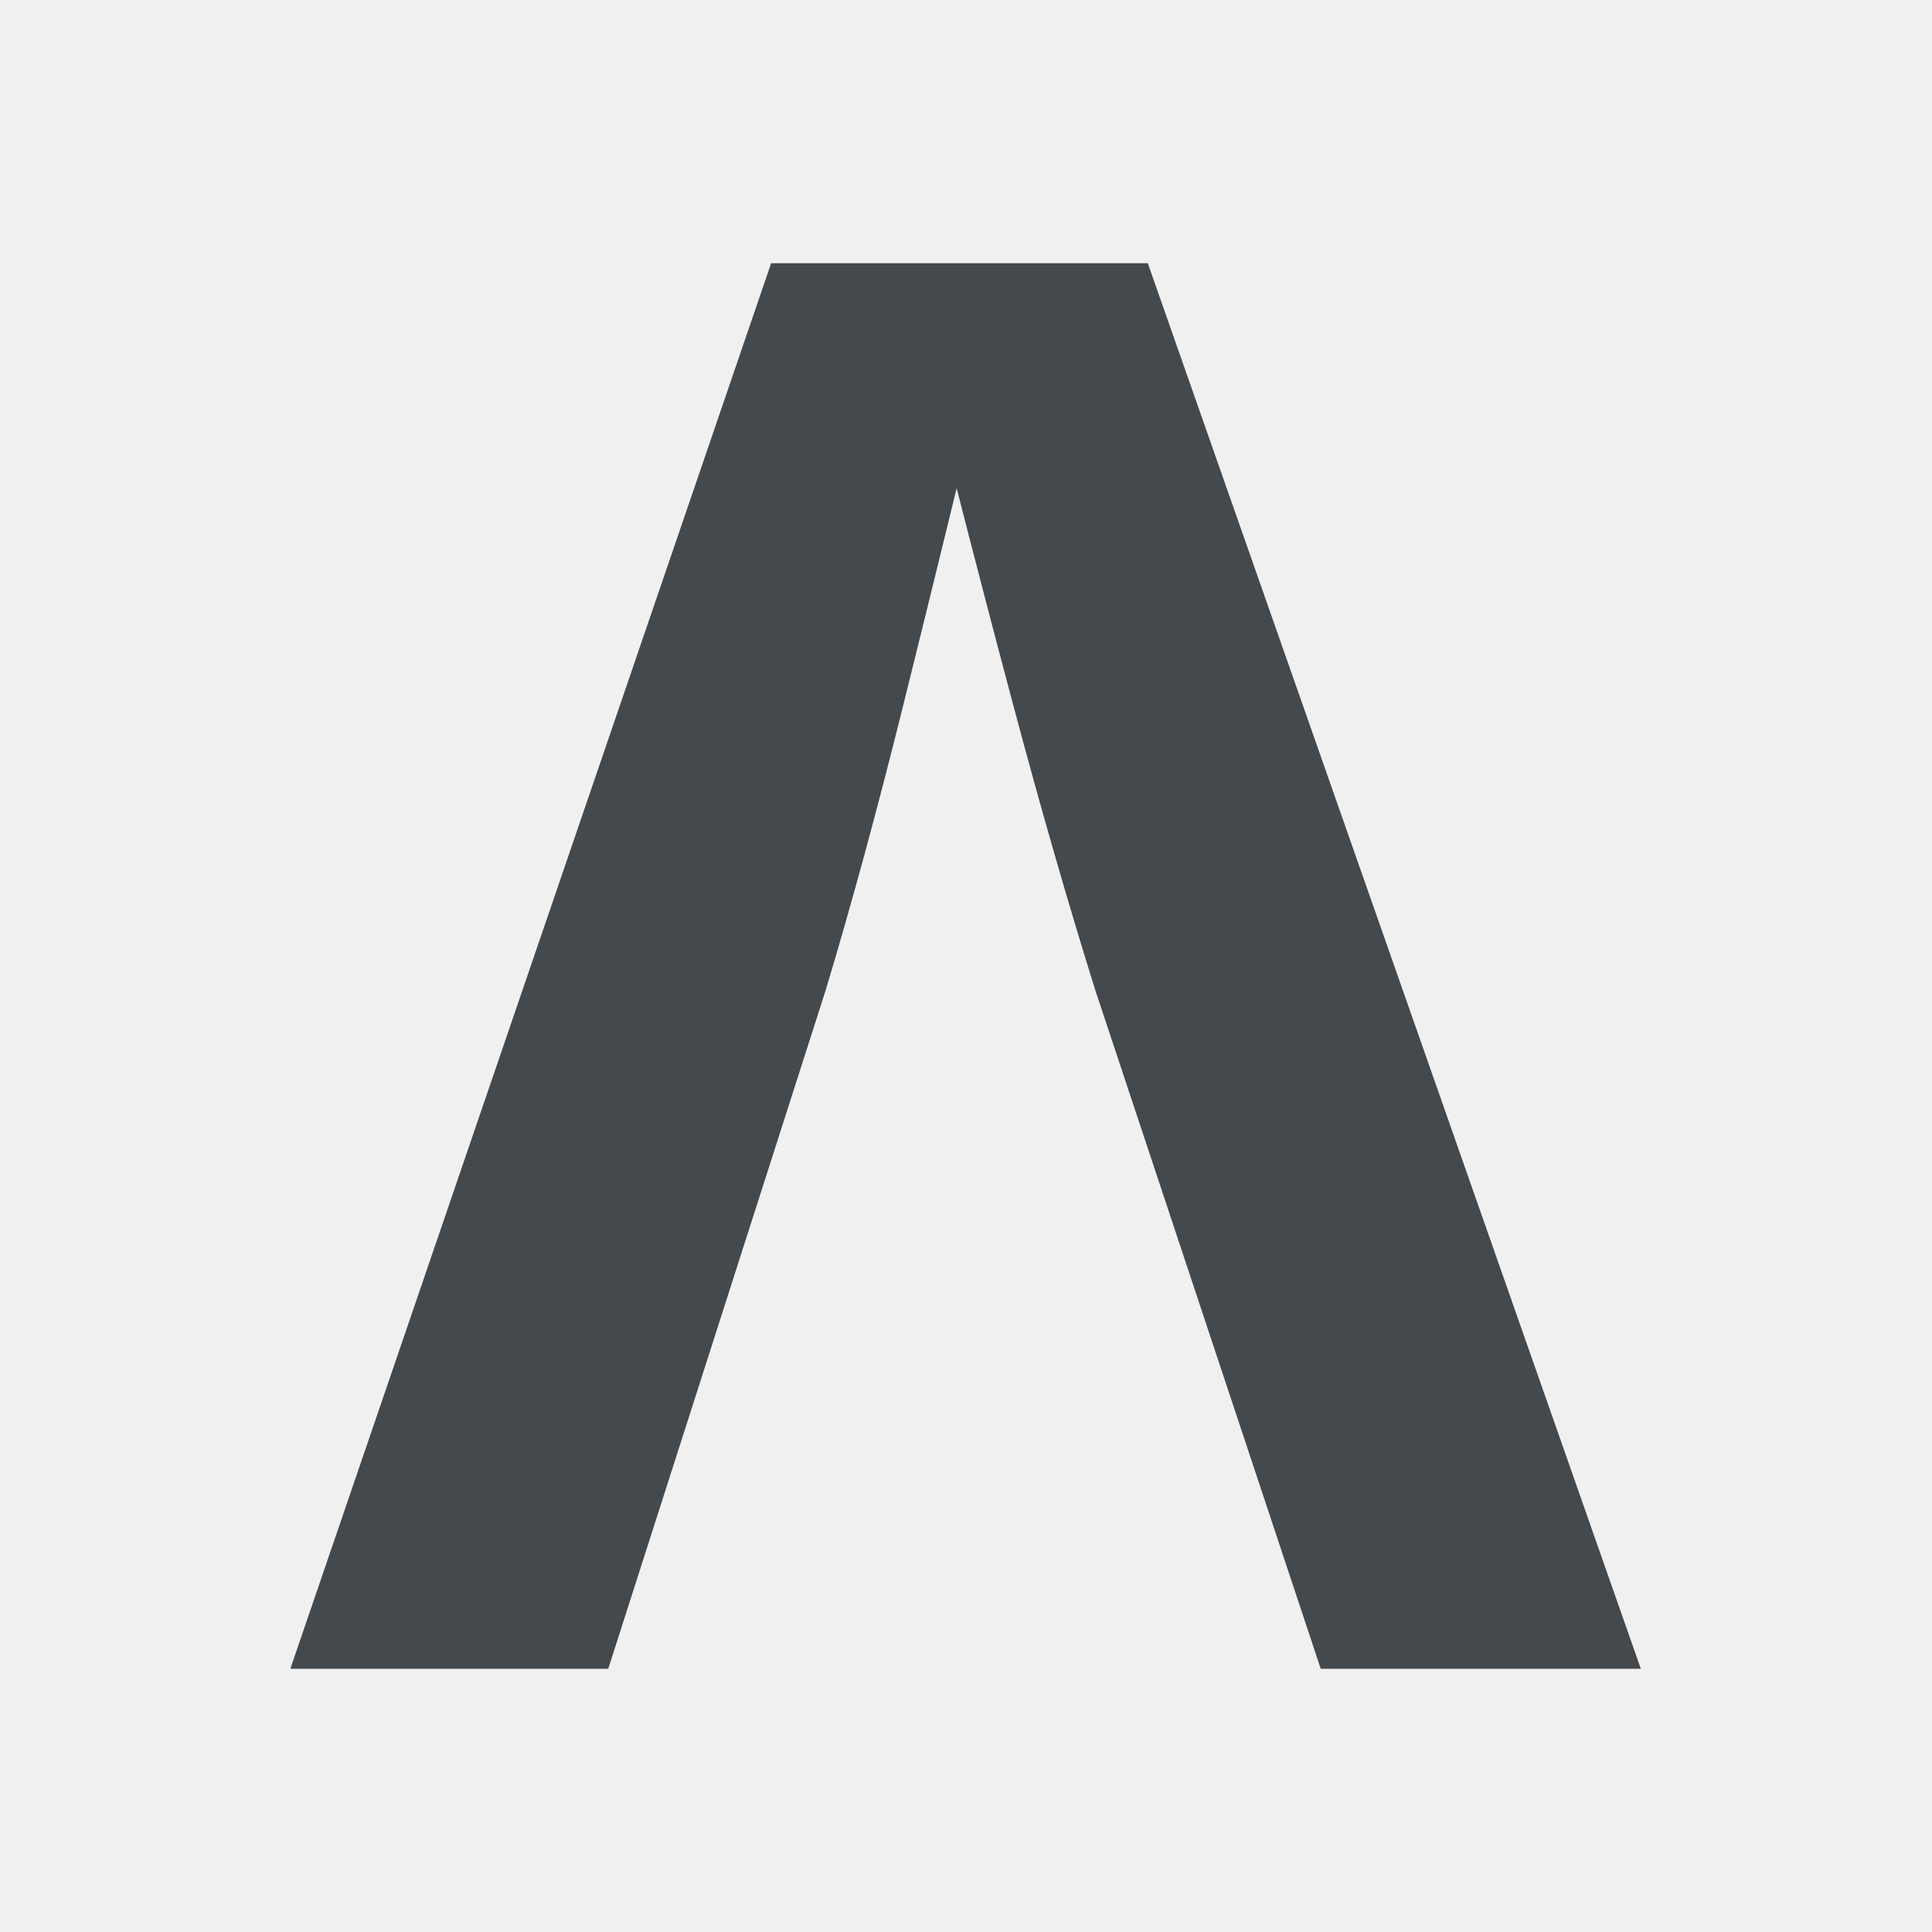
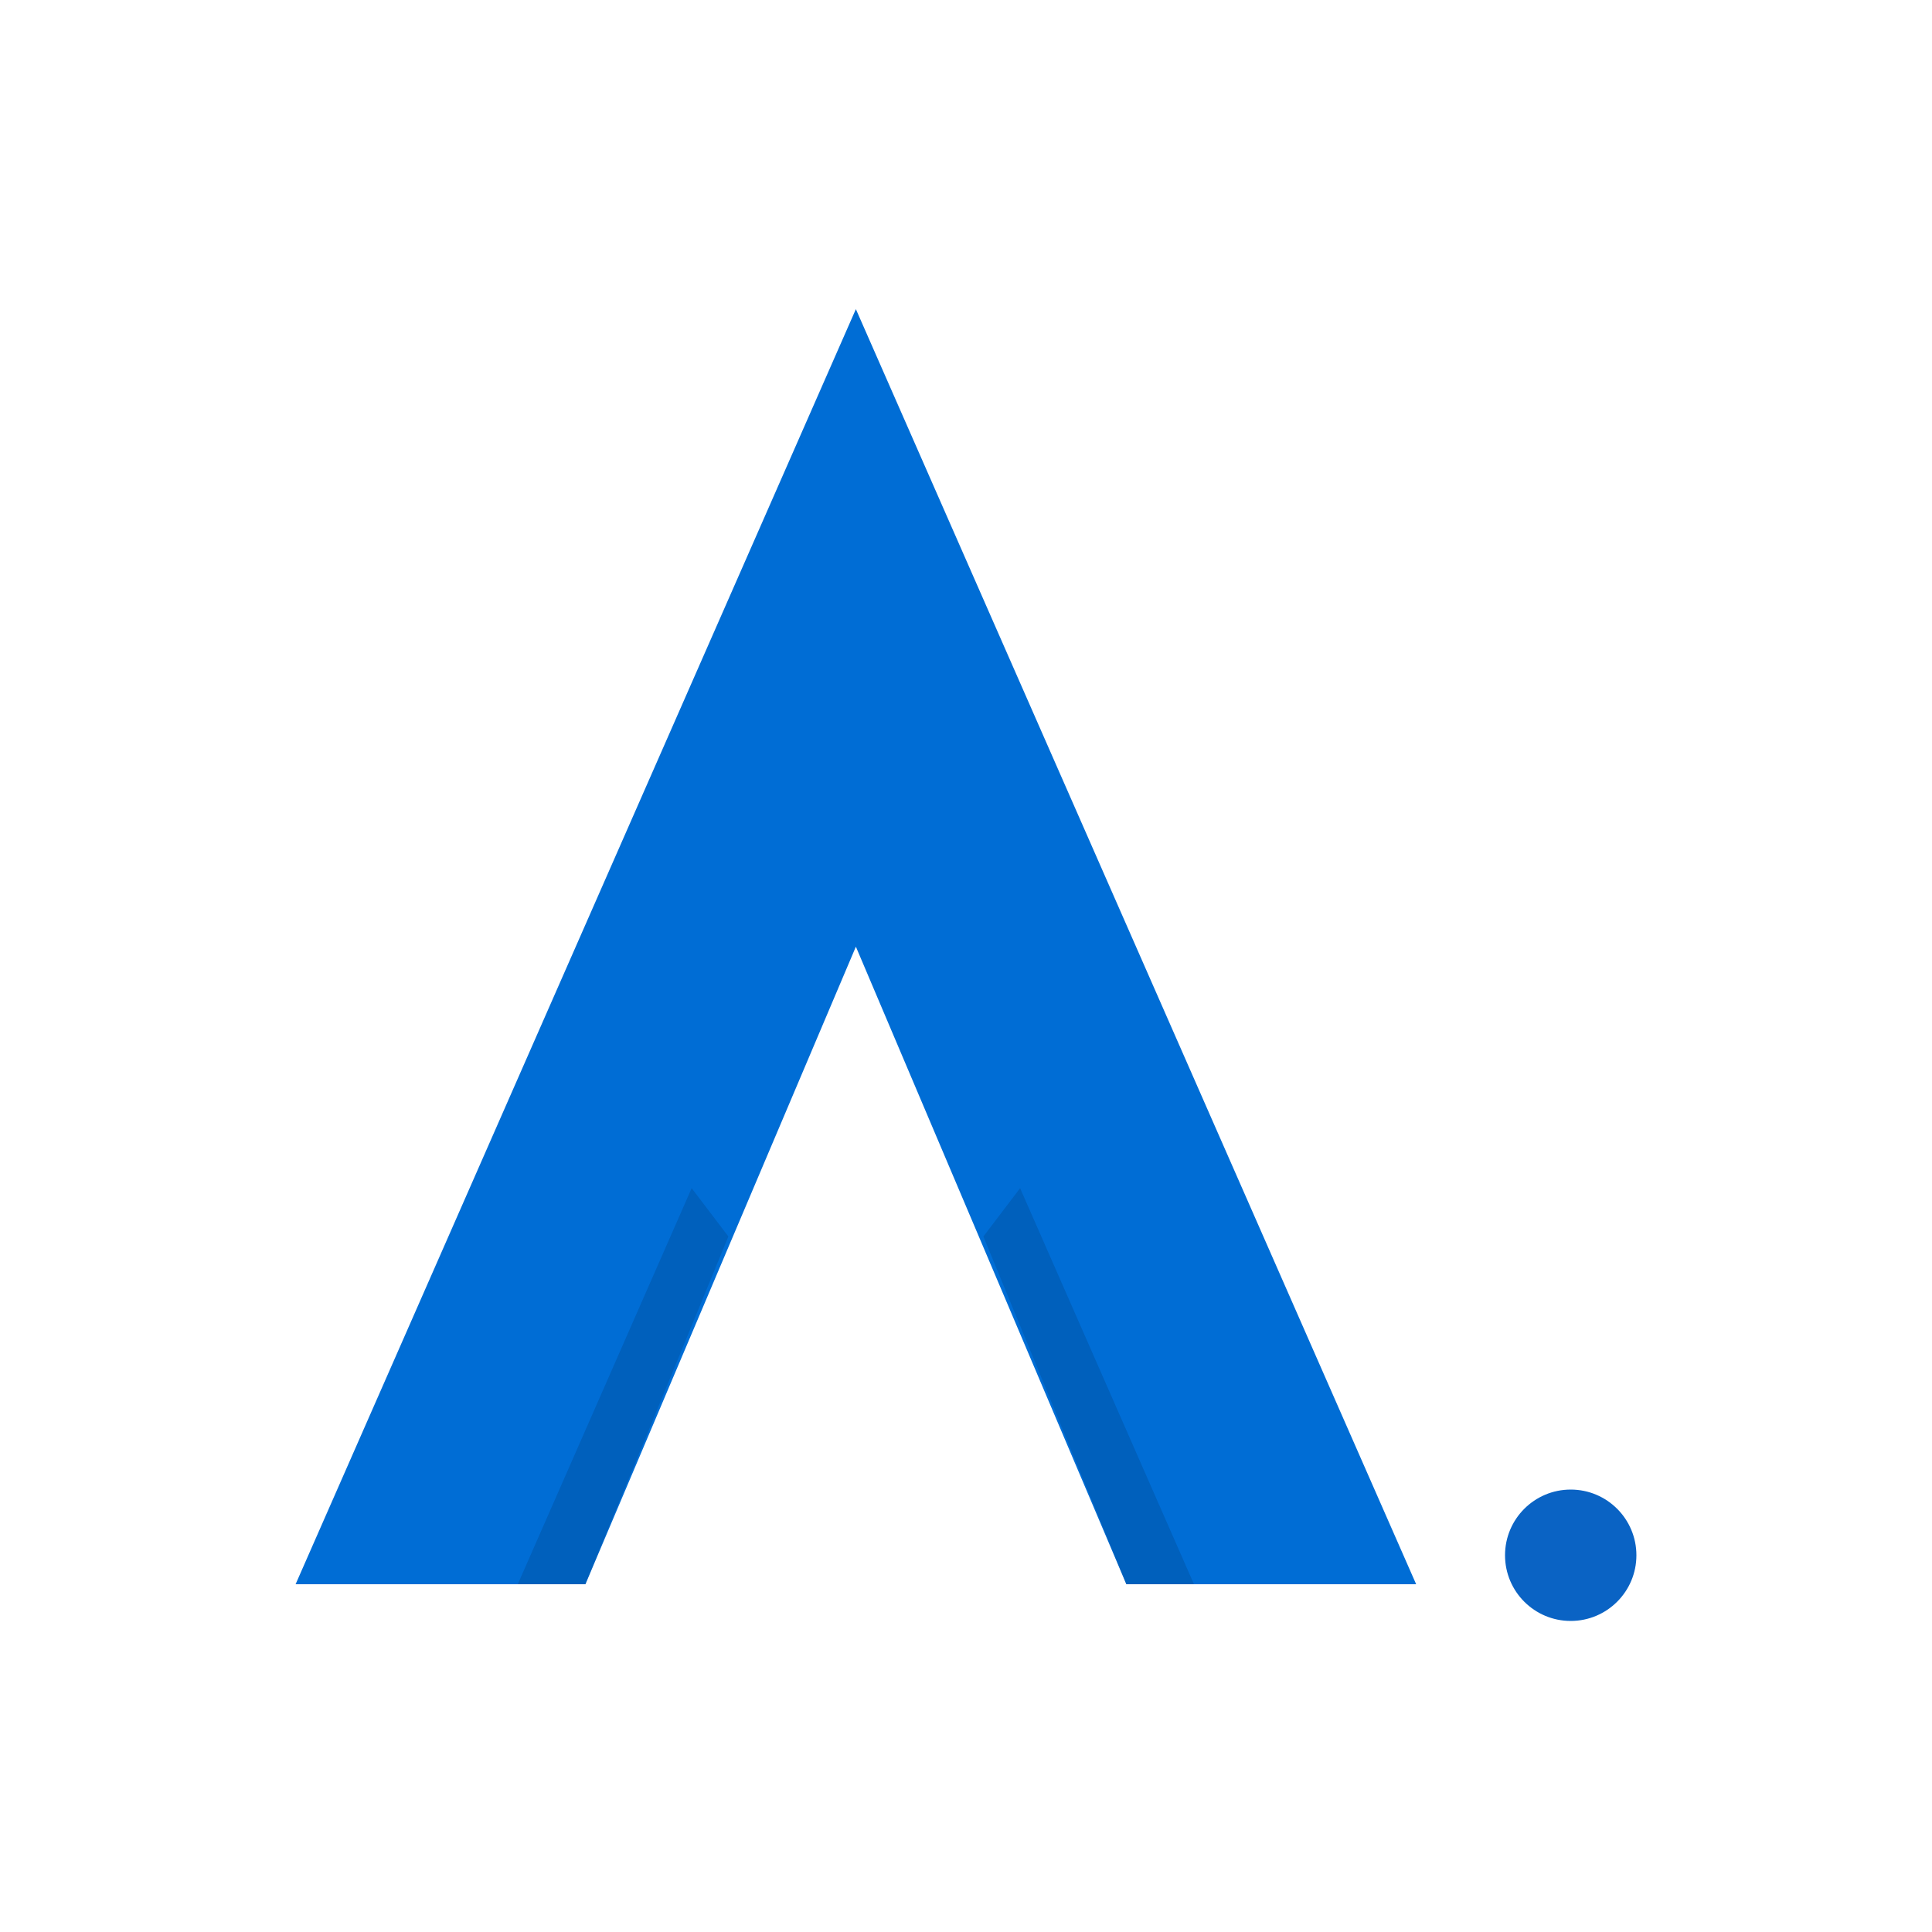
- <svg xmlns="http://www.w3.org/2000/svg" viewBox="0 0 2048 2048">
-   <path fill="#44494d" transform="translate(259 1769) scale(1 -1)" d="M48.76 0 558.441 1490H957.714L1480.335 0H1141.021L902.238 718.767Q858.658 858.004 814.488 1023.703Q770.319 1189.401 721.258 1384.801H787.497Q739.977 1188.481 698.587 1021.863Q657.197 855.244 616.078 718.767L385.755 0Z" />
+ <svg xmlns="http://www.w3.org/2000/svg" viewBox="0 0 100 100">
+   <rect width="100" height="100" fill="#fff" />
+   <g transform="translate(-5.7 0)">
+     <path d="M50 16 79 82H64L50 49 36 82H21Z" fill="#006dd5" />
+     <path d="M43.4 64 36 82h-3.5l9-20.5Zm13.2 0L64 82h3.5l-9-20.5Z" fill="#004f9e" opacity=".45" />
+     <circle cx="87" cy="80.5" r="3.4" fill="#0a63c4" />
+   </g>
</svg>
